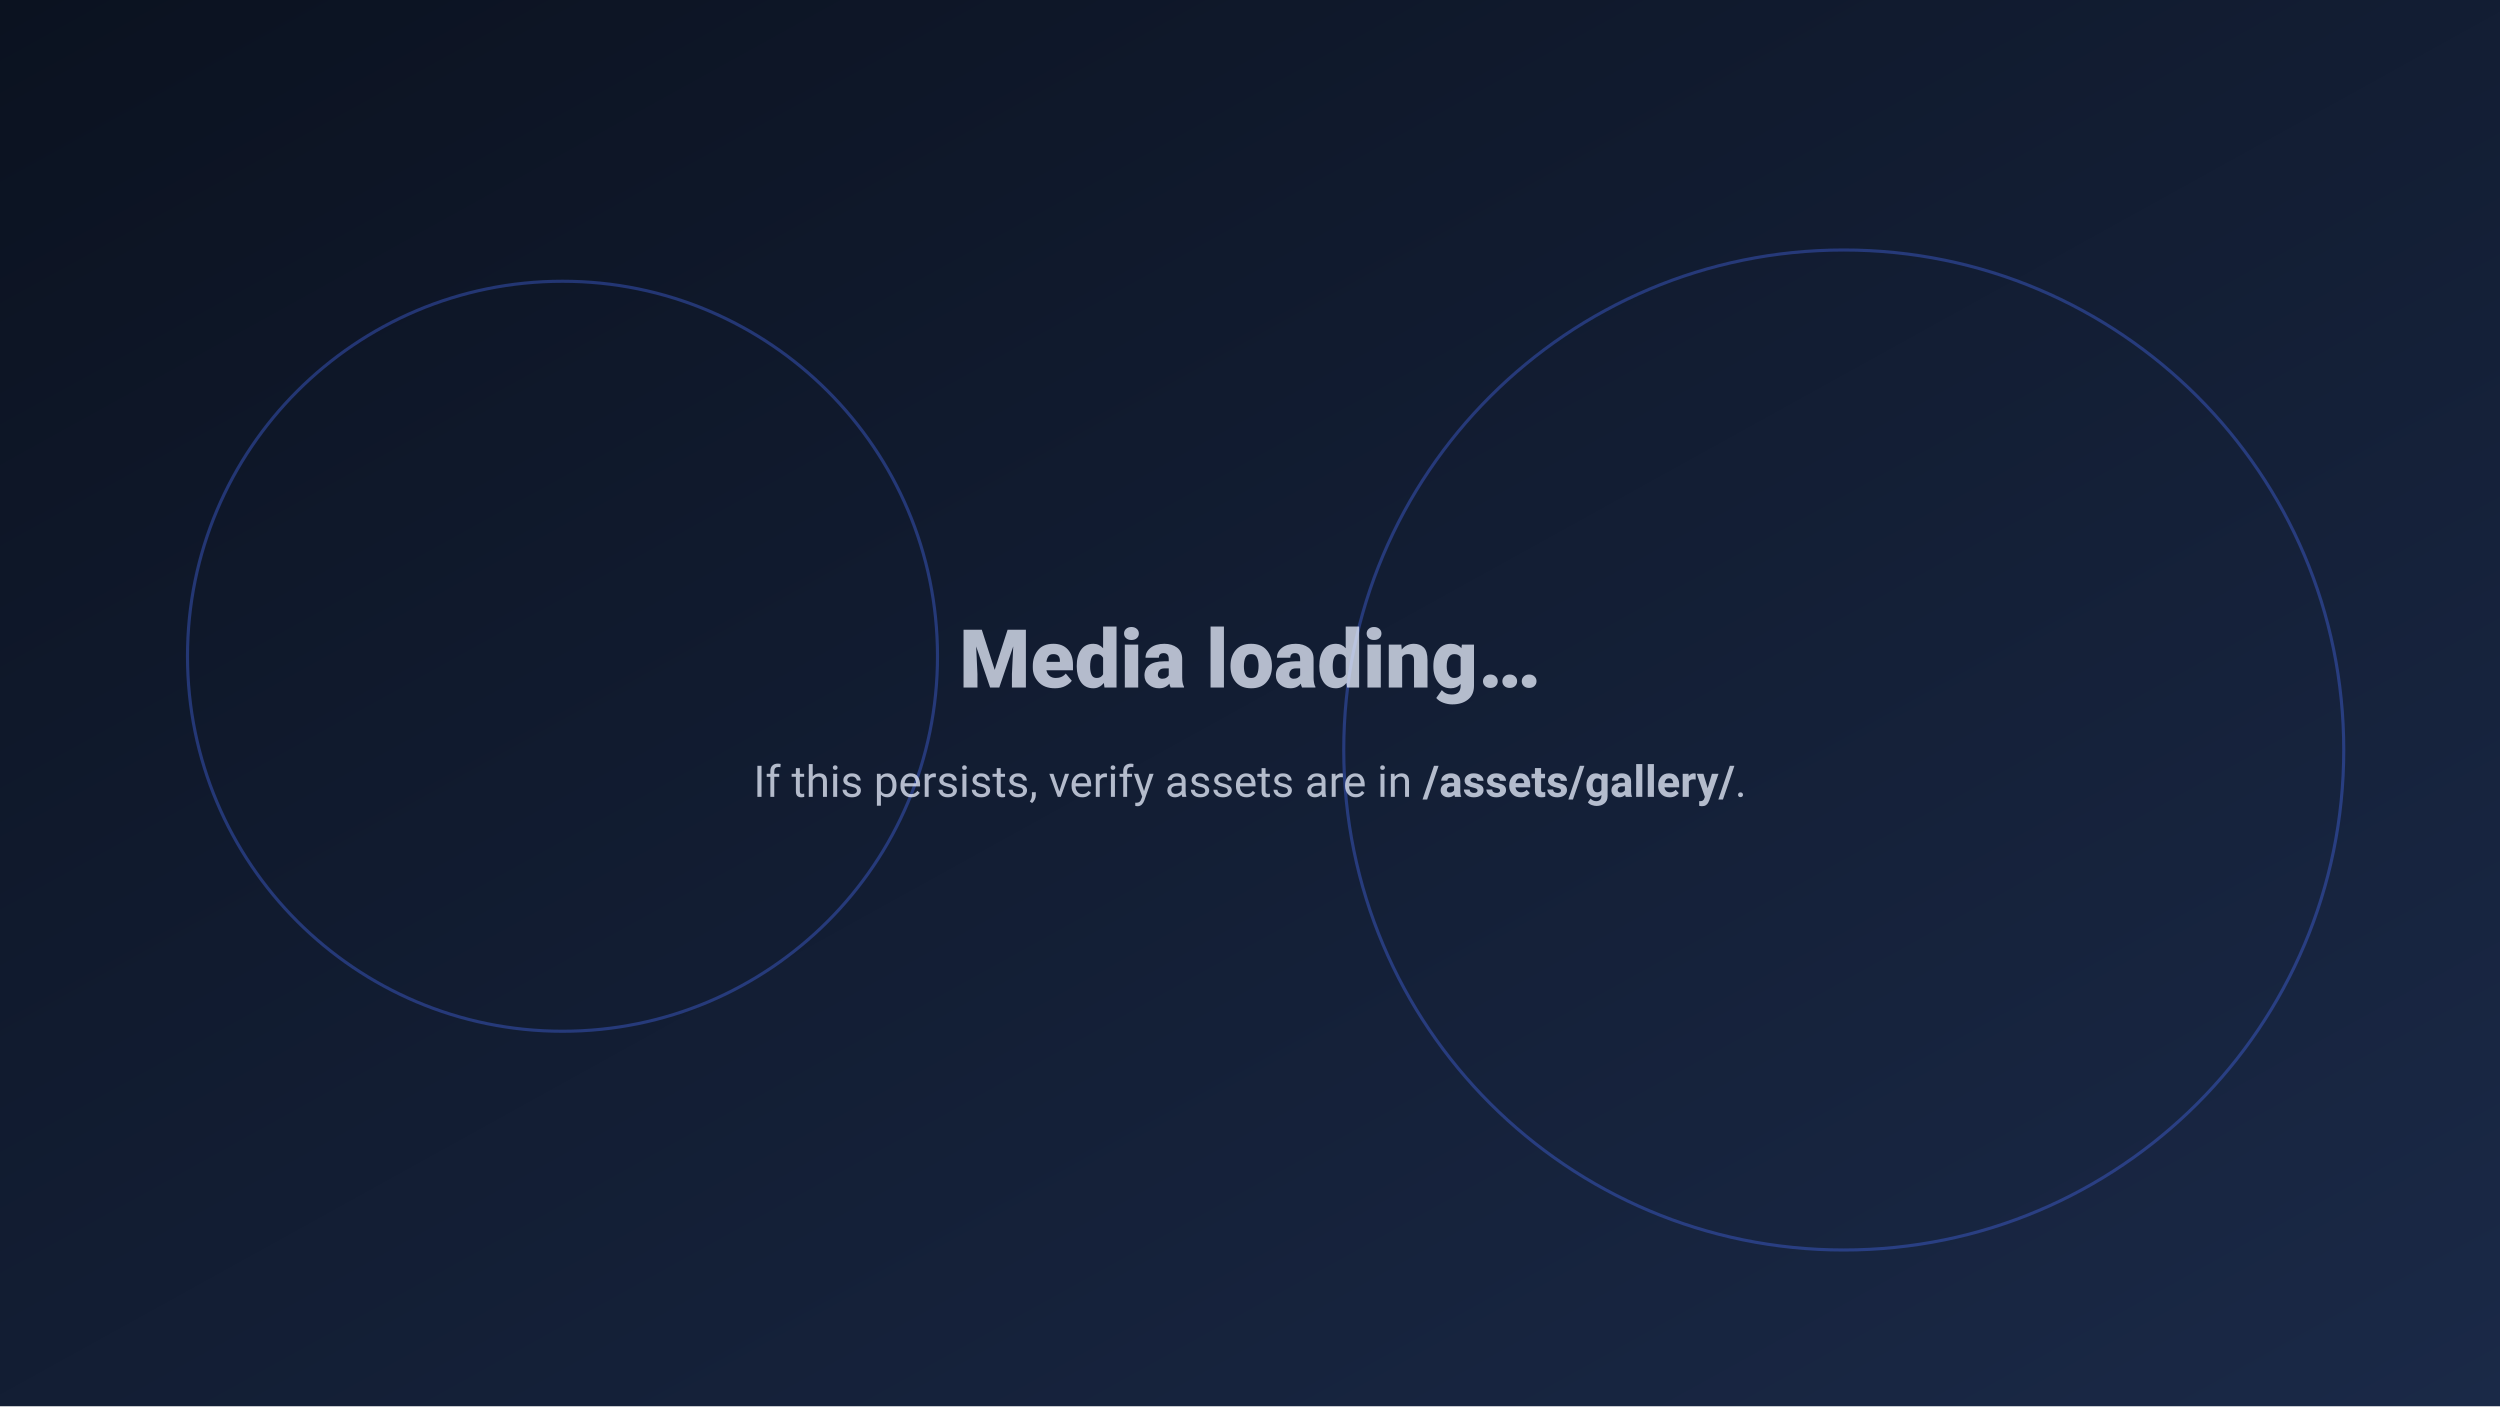
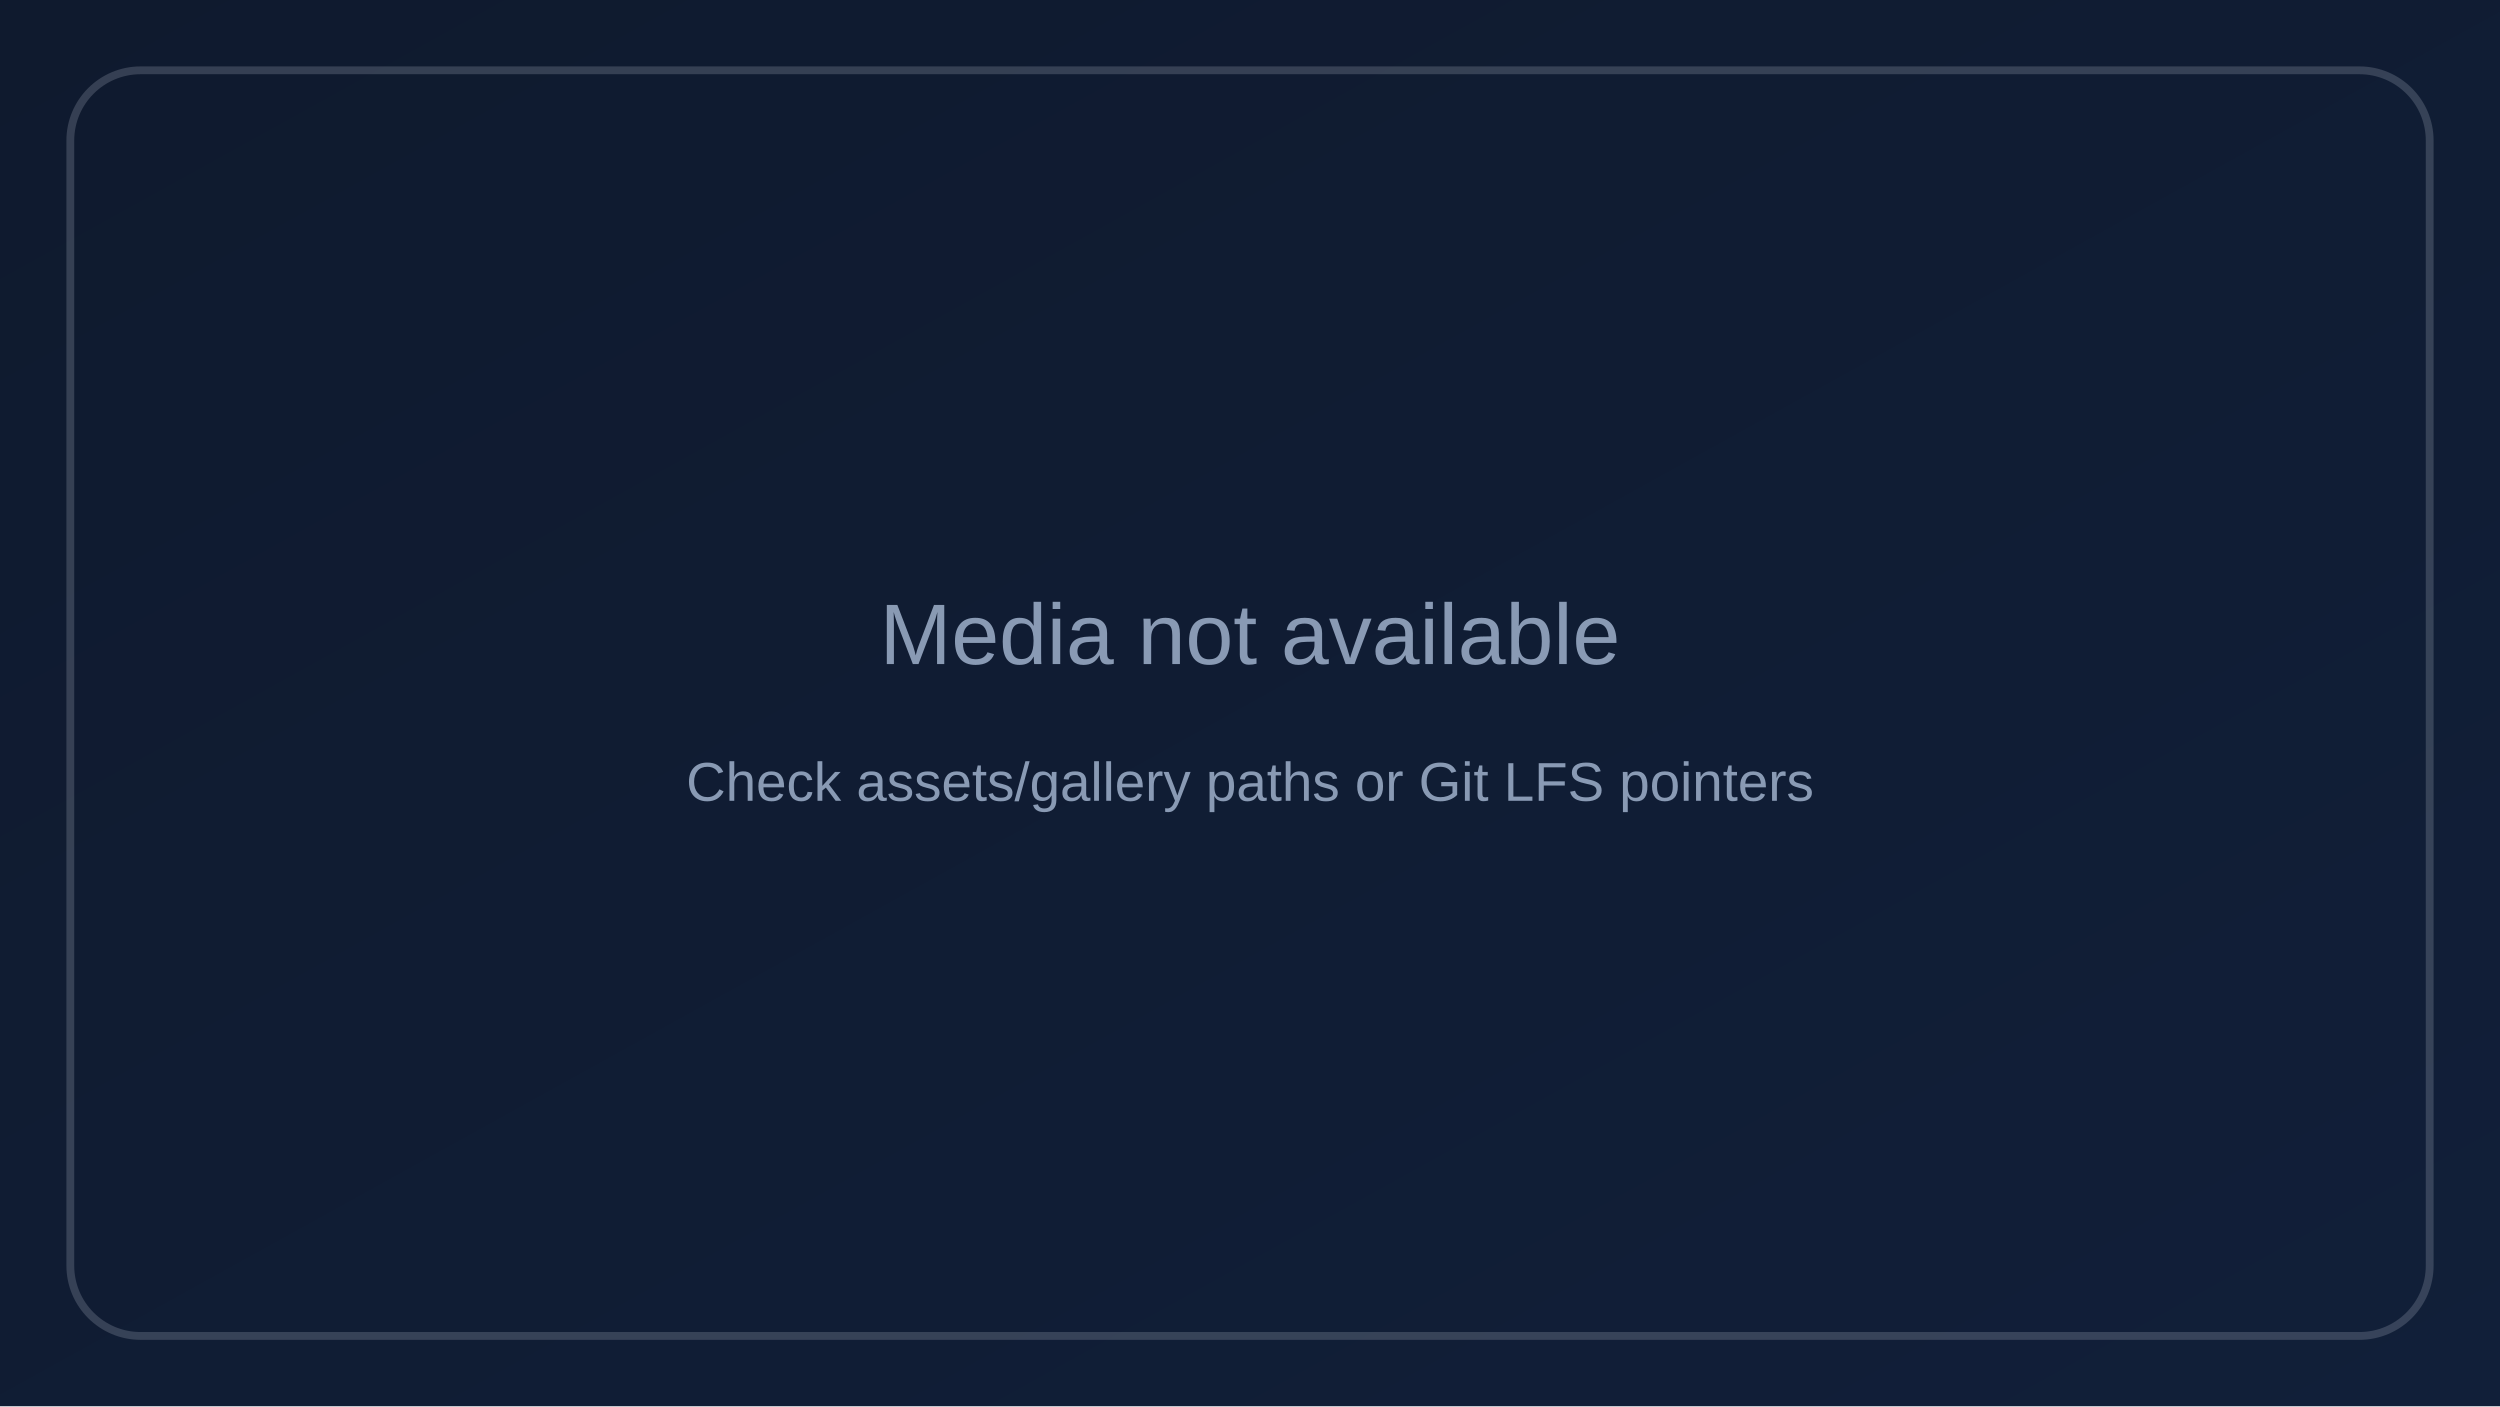
- <svg xmlns="http://www.w3.org/2000/svg" width="800" height="450" viewBox="0 0 800 450">
+ <svg xmlns="http://www.w3.org/2000/svg" width="640" height="360" viewBox="0 0 640 360">
  <defs>
    <linearGradient id="g" x1="0" x2="1" y1="0" y2="1">
-       <stop offset="0" stop-color="#0b1220" />
-       <stop offset="1" stop-color="#1a2947" />
+       <stop offset="0" stop-color="#0f1a2e" />
+       <stop offset="1" stop-color="#111f39" />
    </linearGradient>
  </defs>
-   <rect width="800" height="450" fill="url(#g)" />
-   <g fill="none" stroke="#4c6fff" stroke-opacity="0.35">
-     <circle cx="180" cy="210" r="120" />
-     <circle cx="590" cy="240" r="160" />
-   </g>
-   <g fill="#e9f0ff" fill-opacity="0.75" font-family="system-ui,-apple-system,Segoe UI,Roboto,Arial" text-anchor="middle">
-     <text x="400" y="220" font-size="26" font-weight="800">Media loading…</text>
-     <text x="400" y="255" font-size="14">If this persists, verify assets are in <tspan font-weight="700">/assets/gallery/</tspan>.</text>
+   <rect width="640" height="360" fill="url(#g)" />
+   <rect x="18" y="18" width="604" height="324" rx="18" fill="none" stroke="rgba(231,237,247,0.18)" stroke-width="2" />
+   <g fill="rgba(159,176,202,0.85)" font-family="Arial, Helvetica, sans-serif">
+     <text x="320" y="170" text-anchor="middle" font-size="22">Media not available</text>
+     <text x="320" y="205" text-anchor="middle" font-size="14">Check assets/gallery paths or Git LFS pointers</text>
  </g>
</svg>
